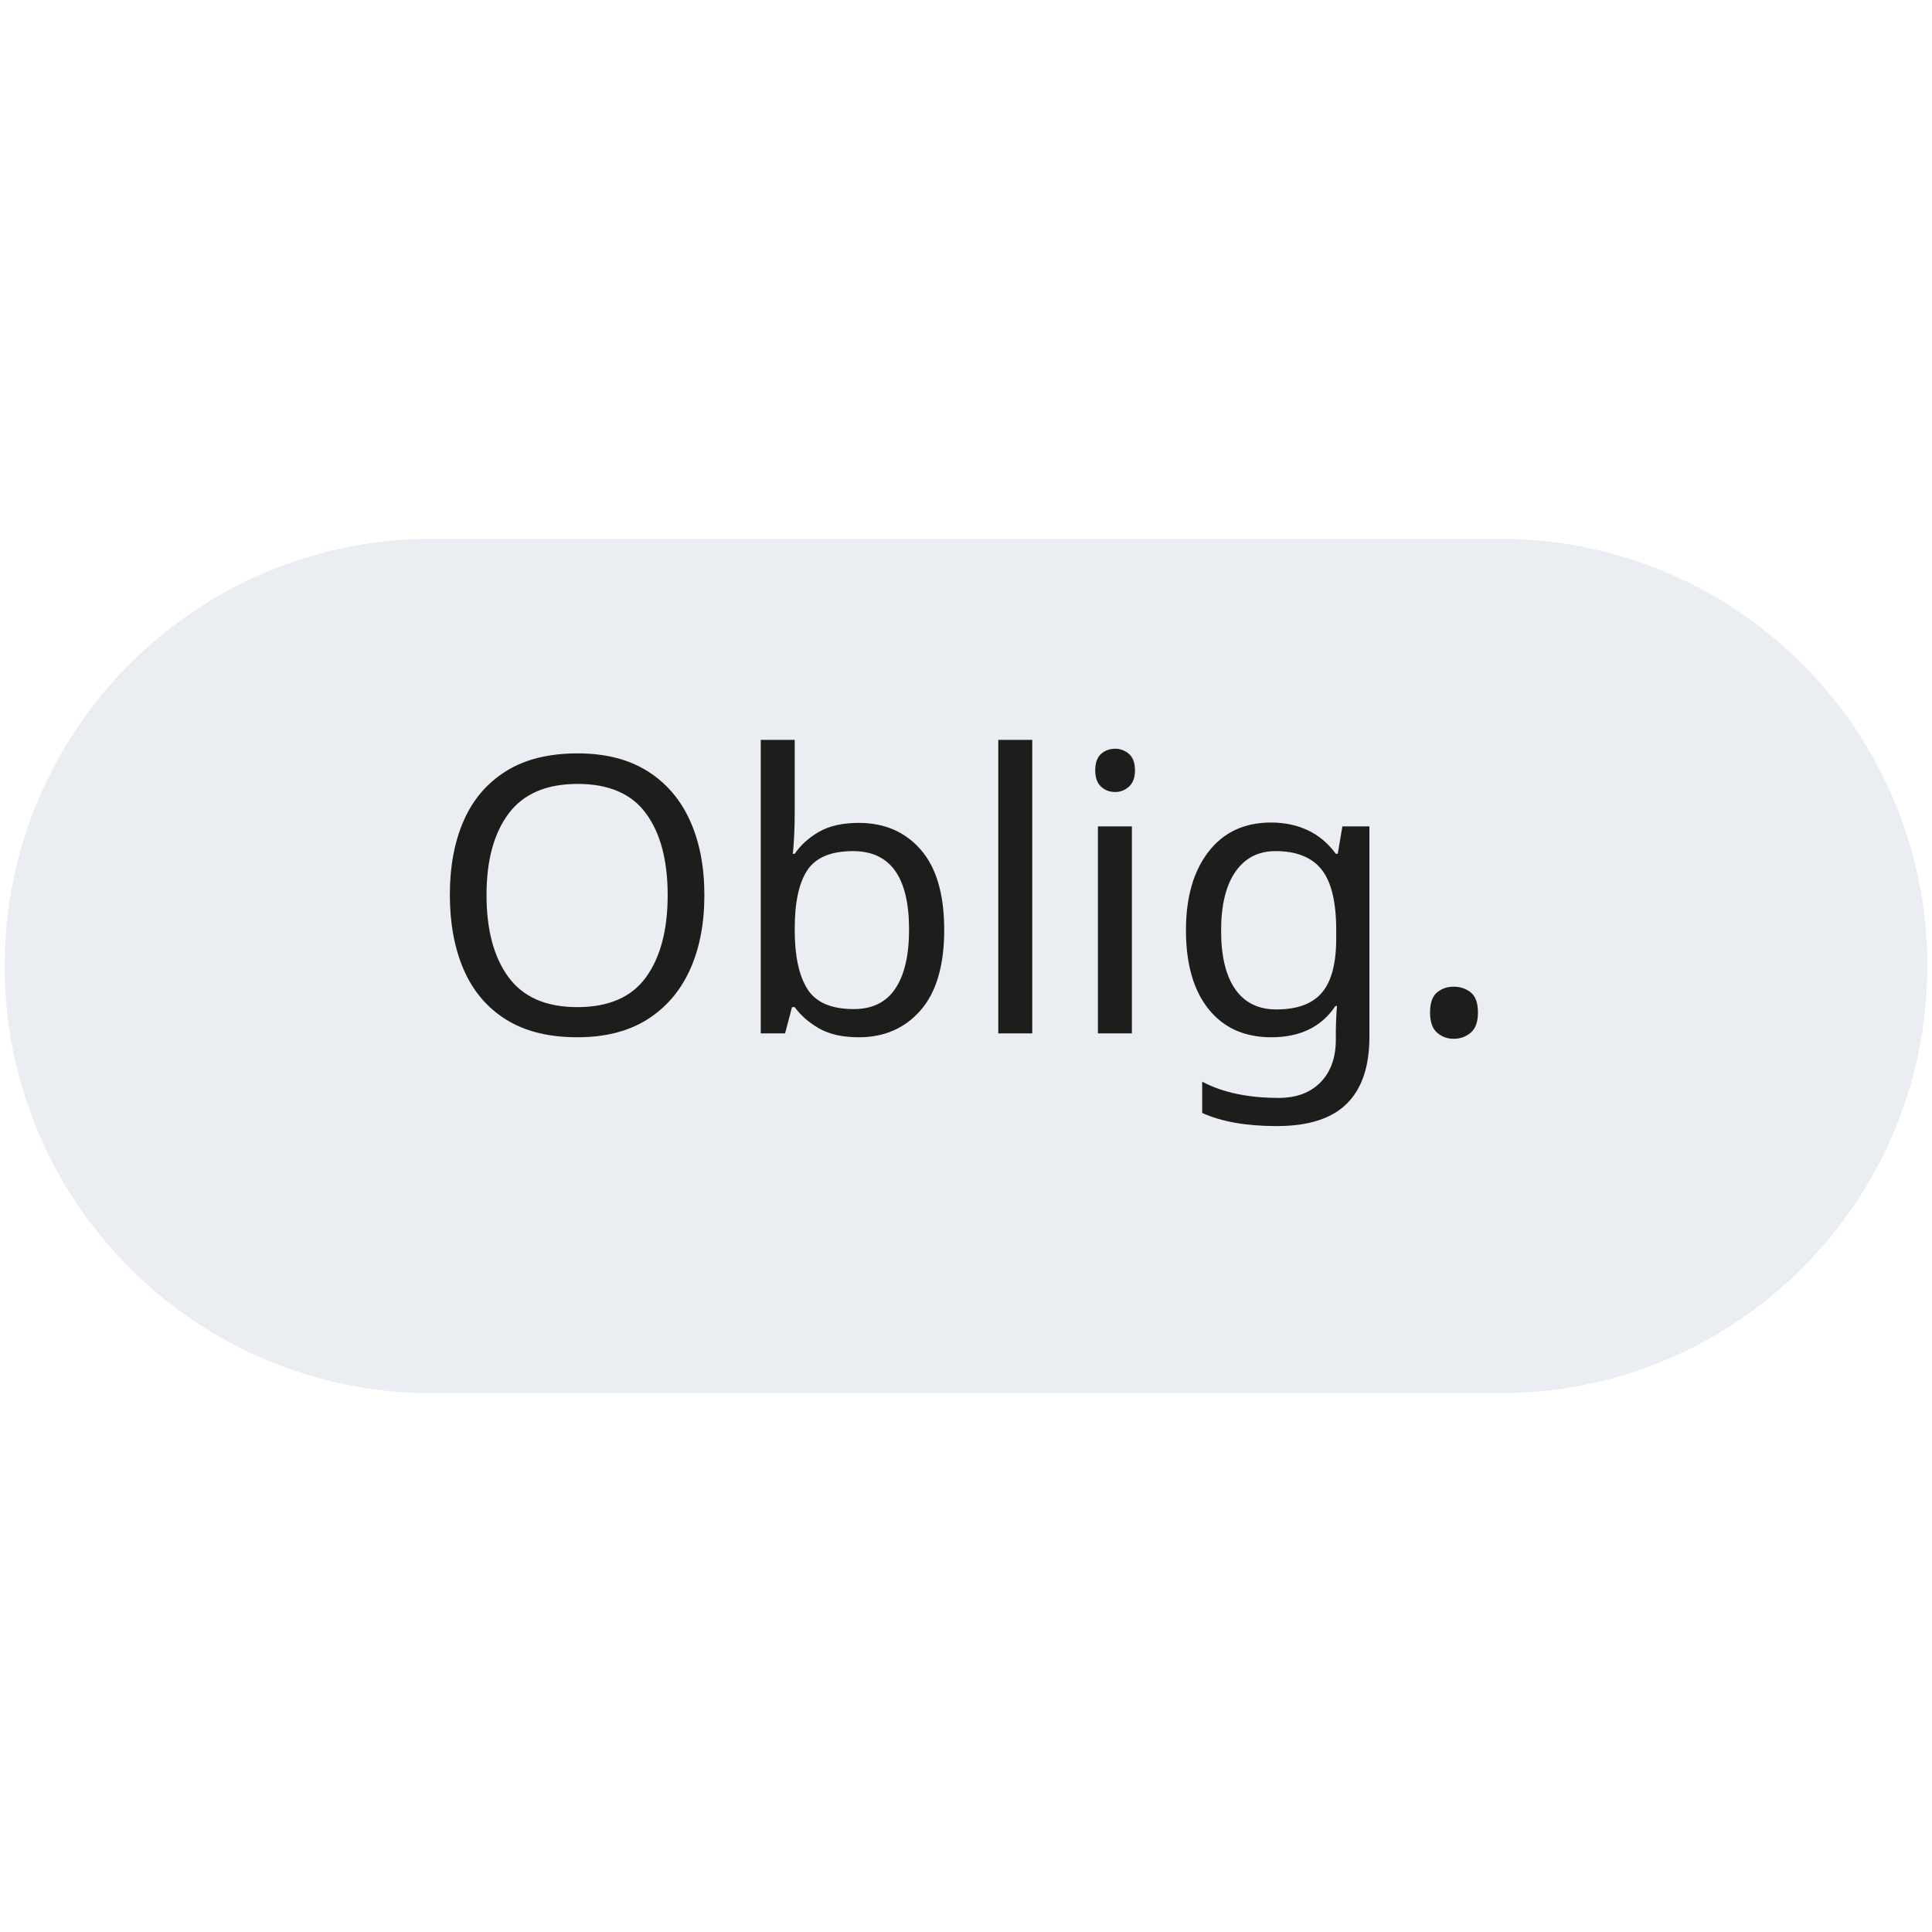
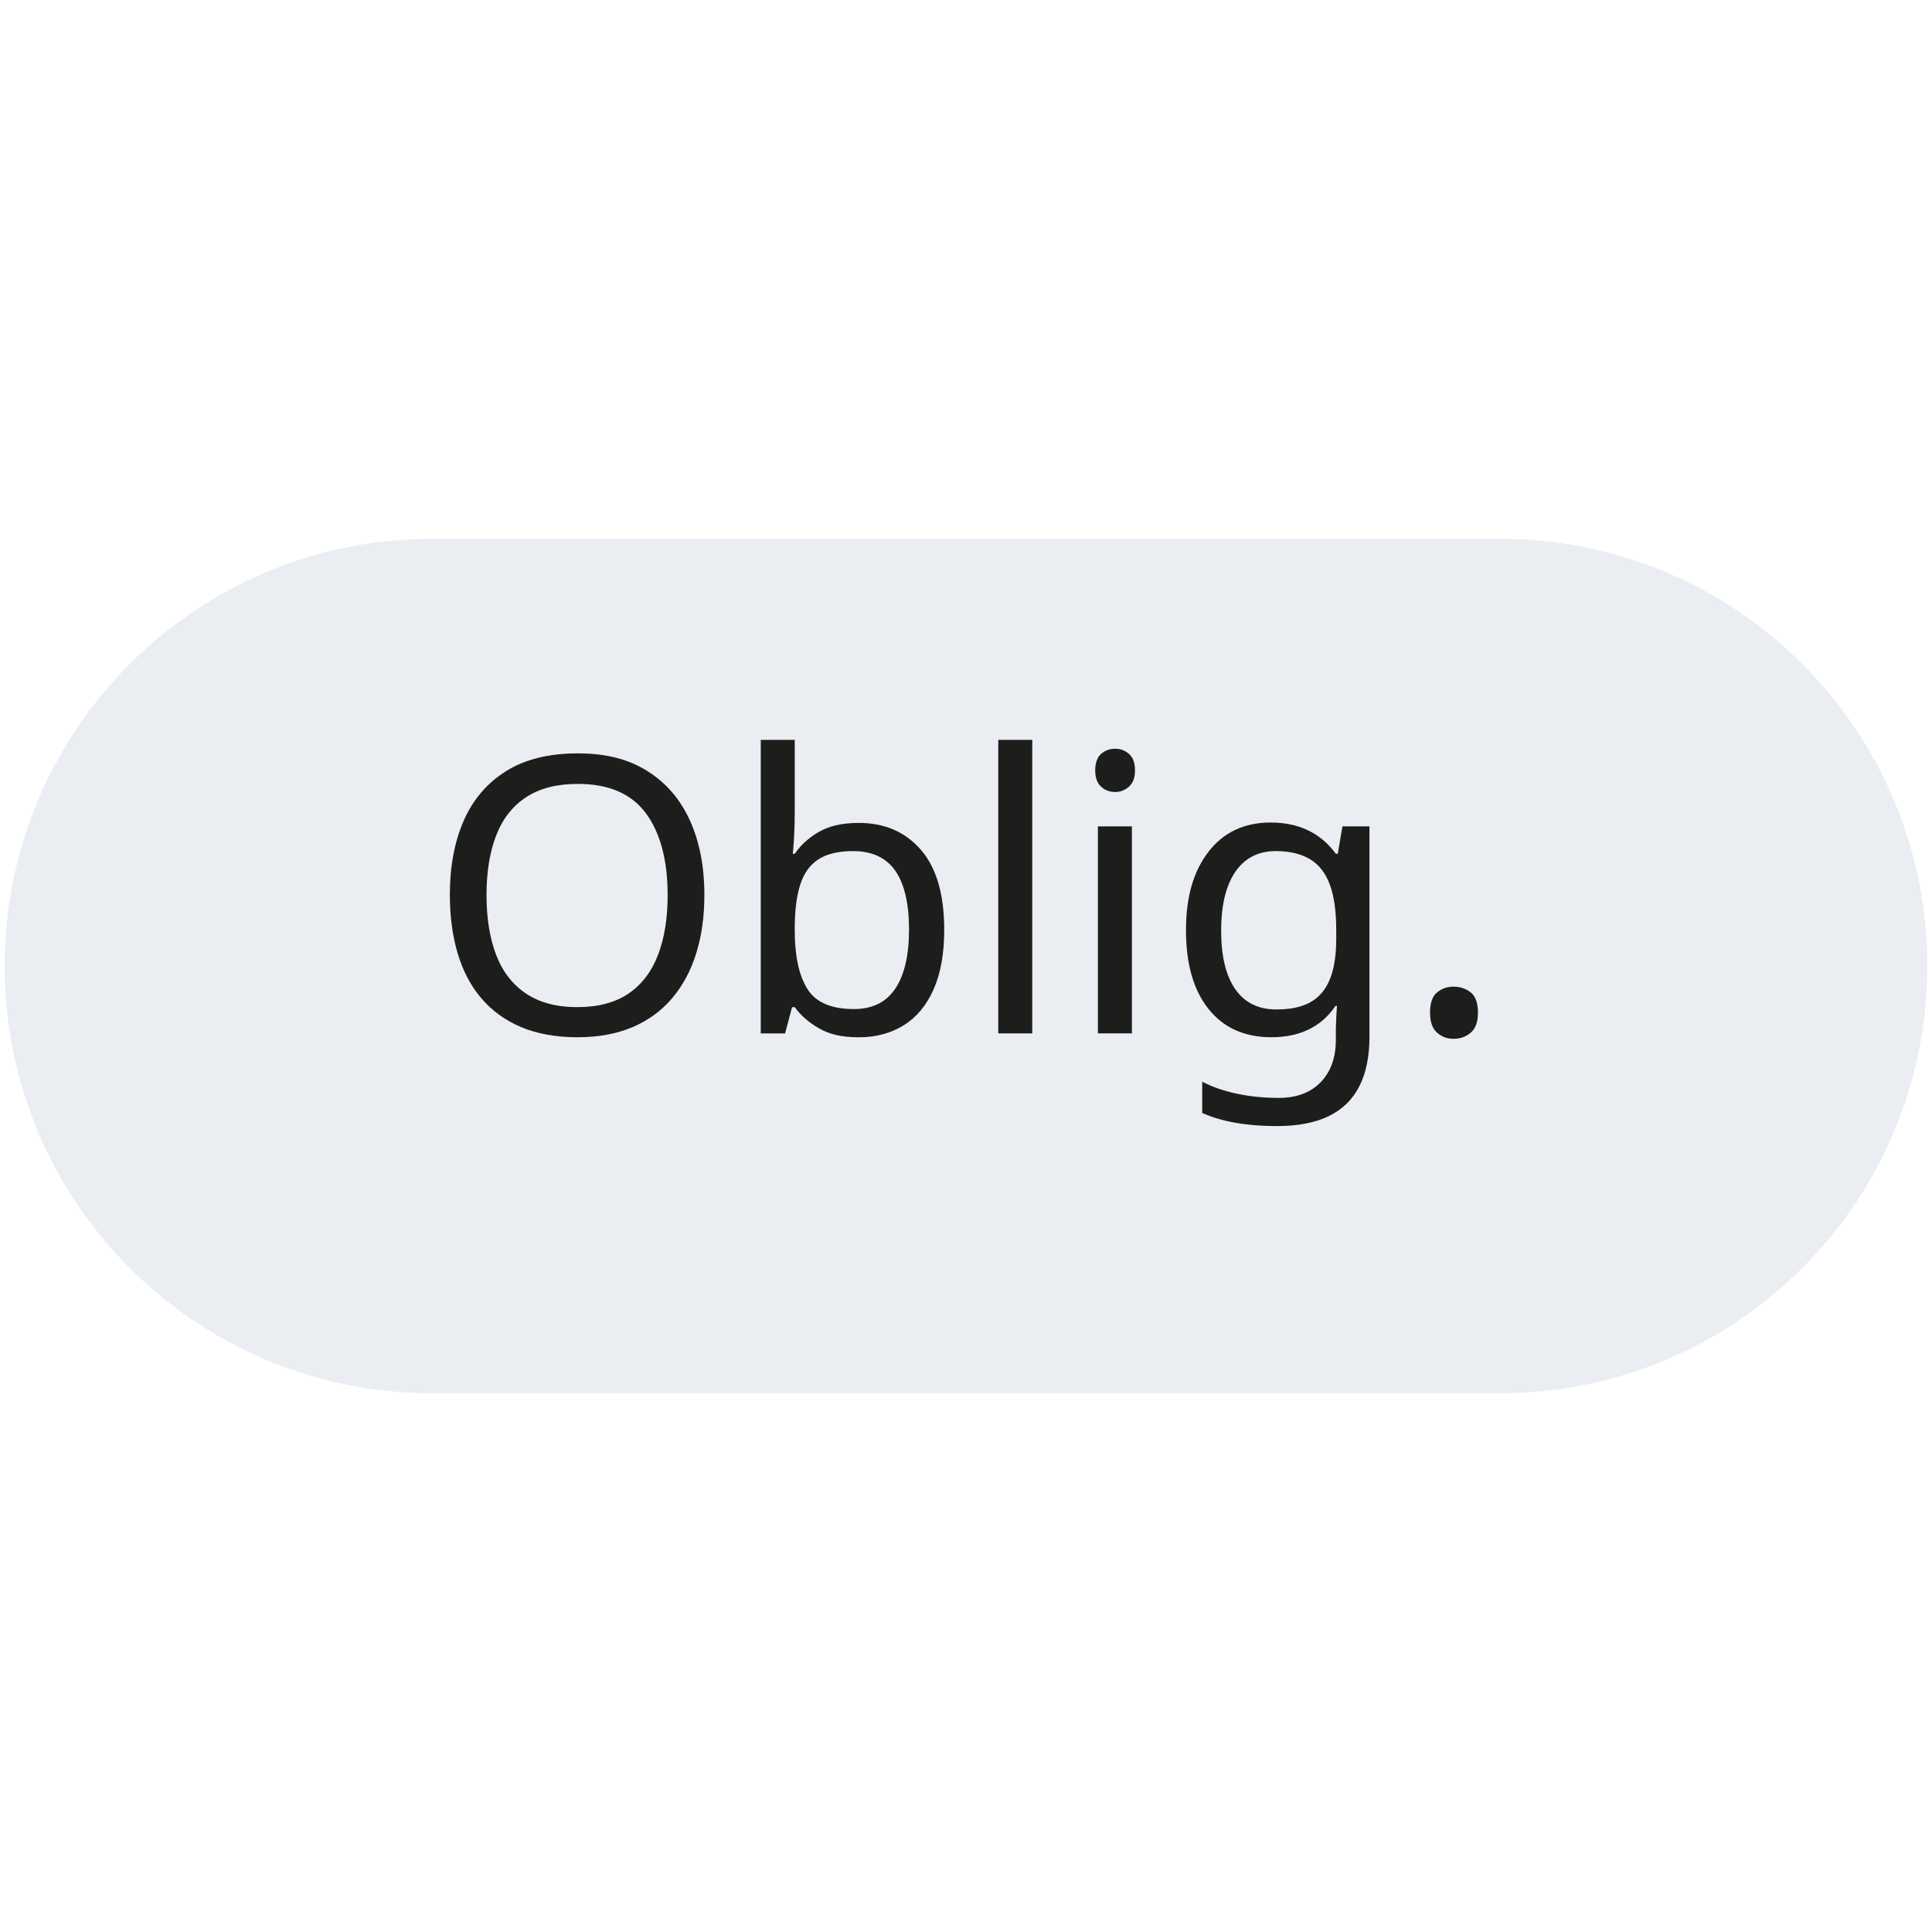
- <svg xmlns="http://www.w3.org/2000/svg" id="Ebene_1" data-name="Ebene 1" viewBox="0 0 850.39 850.39">
-   <rect x="2.04" y="237.16" width="846.3" height="376.08" rx="188.04" ry="188.04" fill="#dae1e9" opacity=".58" />
-   <text transform="translate(187.63 454.86)" fill="#1d1d1b" font-family="NotoSans-Regular, 'Noto Sans'" font-size="170">
-     <tspan x="0" y="0">Oblig.</tspan>
-   </text>
+ <svg xmlns="http://www.w3.org/2000/svg" id="Ebene_1" version="1.1" viewBox="0 0 850.39 850.39">
+   <defs>
+     <style>
+       .st0 {
+         fill: #1d1d1b;
+       }
+ 
+       .st1, .st2 {
+         isolation: isolate;
+       }
+ 
+       .st2 {
+         fill: #dae1e9;
+         opacity: .58;
+       }
+     </style>
+   </defs>
+   <path class="st2" d="M190.08,237.16h470.22c103.85,0,188.04,84.19,188.04,188.04h0c0,103.85-84.19,188.04-188.04,188.04H190.08c-103.85,0-188.04-84.19-188.04-188.04h0c0-103.85,84.19-188.04,188.04-188.04Z" />
+   <g class="st1">
+     <g class="st1">
+       <path class="st0" d="M310.03,394c0,9.41-1.19,17.94-3.57,25.58-2.38,7.65-5.92,14.25-10.62,19.81-4.7,5.55-10.54,9.8-17.51,12.75-6.97,2.95-15.04,4.42-24.22,4.42s-17.79-1.5-24.82-4.5c-7.03-3-12.86-7.25-17.51-12.75-4.65-5.5-8.1-12.1-10.37-19.81-2.27-7.71-3.4-16.26-3.4-25.67,0-12.47,2.04-23.35,6.12-32.64,4.08-9.29,10.28-16.55,18.61-21.76,8.33-5.21,18.84-7.82,31.54-7.82s22.33,2.58,30.6,7.74c8.27,5.16,14.53,12.41,18.78,21.76,4.25,9.35,6.38,20.31,6.38,32.89ZM214.15,394c0,10.2,1.42,18.98,4.25,26.35,2.83,7.37,7.23,13.03,13.17,17,5.95,3.97,13.46,5.95,22.53,5.95s16.69-1.98,22.52-5.95c5.84-3.97,10.17-9.63,13-17,2.83-7.37,4.25-16.15,4.25-26.35,0-15.3-3.17-27.28-9.52-35.96-6.35-8.67-16.38-13-30.09-13-9.18,0-16.75,1.96-22.7,5.87-5.95,3.91-10.34,9.52-13.17,16.83-2.83,7.31-4.25,16.07-4.25,26.26Z" />
+       <path class="st0" d="M349.81,357.11c0,3.85-.08,7.45-.26,10.79-.17,3.34-.37,5.98-.59,7.91h.85c2.61-3.85,6.18-7.08,10.71-9.69,4.53-2.61,10.37-3.91,17.51-3.91,11.33,0,20.43,3.94,27.29,11.82,6.86,7.88,10.29,19.63,10.29,35.28,0,10.43-1.56,19.15-4.68,26.18-3.12,7.03-7.51,12.3-13.17,15.81-5.67,3.51-12.24,5.27-19.72,5.27s-12.98-1.3-17.51-3.91c-4.53-2.61-8.1-5.72-10.71-9.35h-1.19l-3.06,11.56h-10.71v-129.2h14.96v31.45ZM375.48,374.62c-6.46,0-11.56,1.22-15.3,3.66-3.74,2.44-6.4,6.18-7.99,11.22-1.59,5.04-2.38,11.48-2.38,19.29v.68c0,11.22,1.84,19.8,5.52,25.76,3.68,5.95,10.51,8.92,20.48,8.92,8.16,0,14.25-3,18.27-9.01,4.02-6.01,6.04-14.68,6.04-26.01s-2.01-20.06-6.04-25.84c-4.02-5.78-10.23-8.67-18.61-8.67Z" />
+       <path class="st0" d="M454.36,454.86h-14.96v-129.2h14.96v129.2Z" />
+       <path class="st0" d="M490.91,329.57c2.27,0,4.28.76,6.03,2.29,1.76,1.53,2.64,3.94,2.64,7.23s-.88,5.55-2.64,7.14c-1.76,1.59-3.77,2.38-6.03,2.38-2.49,0-4.59-.79-6.29-2.38-1.7-1.59-2.55-3.97-2.55-7.14s.85-5.7,2.55-7.23c1.7-1.53,3.8-2.29,6.29-2.29ZM498.22,363.74v91.12h-14.96v-91.12h14.96Z" />
+       <path class="st0" d="M559.42,362.04c6.01,0,11.42,1.13,16.24,3.4,4.82,2.27,8.92,5.72,12.33,10.37h.85l2.04-12.07h11.9v92.65c0,8.61-1.47,15.84-4.42,21.68-2.95,5.84-7.42,10.23-13.43,13.17-6.01,2.95-13.66,4.42-22.95,4.42-6.57,0-12.61-.48-18.1-1.44-5.5-.96-10.4-2.41-14.71-4.34v-13.77c4.31,2.27,9.35,4.02,15.13,5.27,5.78,1.25,11.96,1.87,18.53,1.87,7.82,0,13.97-2.29,18.45-6.88,4.48-4.59,6.71-10.85,6.71-18.79v-3.57c0-1.36.06-3.32.17-5.87.11-2.55.23-4.34.34-5.36h-.68c-3.17,4.65-7.11,8.1-11.82,10.37-4.7,2.27-10.17,3.4-16.41,3.4-11.79,0-21-4.13-27.62-12.41-6.63-8.27-9.94-19.83-9.94-34.68s3.31-26.04,9.94-34.6c6.63-8.56,15.78-12.83,27.46-12.83ZM561.46,374.62c-5.1,0-9.43,1.36-13,4.08s-6.29,6.69-8.16,11.9c-1.87,5.21-2.8,11.56-2.8,19.04,0,11.22,2.07,19.8,6.21,25.76,4.14,5.95,10.17,8.92,18.1,8.92,4.65,0,8.61-.59,11.9-1.79,3.29-1.19,6.01-3.06,8.16-5.61,2.15-2.55,3.74-5.81,4.76-9.78,1.02-3.97,1.53-8.67,1.53-14.11v-3.57c0-8.27-.94-14.96-2.81-20.06-1.87-5.1-4.79-8.84-8.75-11.22-3.97-2.38-9.01-3.57-15.13-3.57Z" />
+       <path class="st0" d="M629.45,445.68c0-4.19,1.02-7.14,3.06-8.84,2.04-1.7,4.48-2.55,7.31-2.55s5.47.85,7.56,2.55c2.1,1.7,3.15,4.65,3.15,8.84s-1.05,7.03-3.15,8.84c-2.1,1.81-4.62,2.72-7.56,2.72s-5.27-.91-7.31-2.72c-2.04-1.81-3.06-4.76-3.06-8.84Z" />
+     </g>
+   </g>
</svg>
